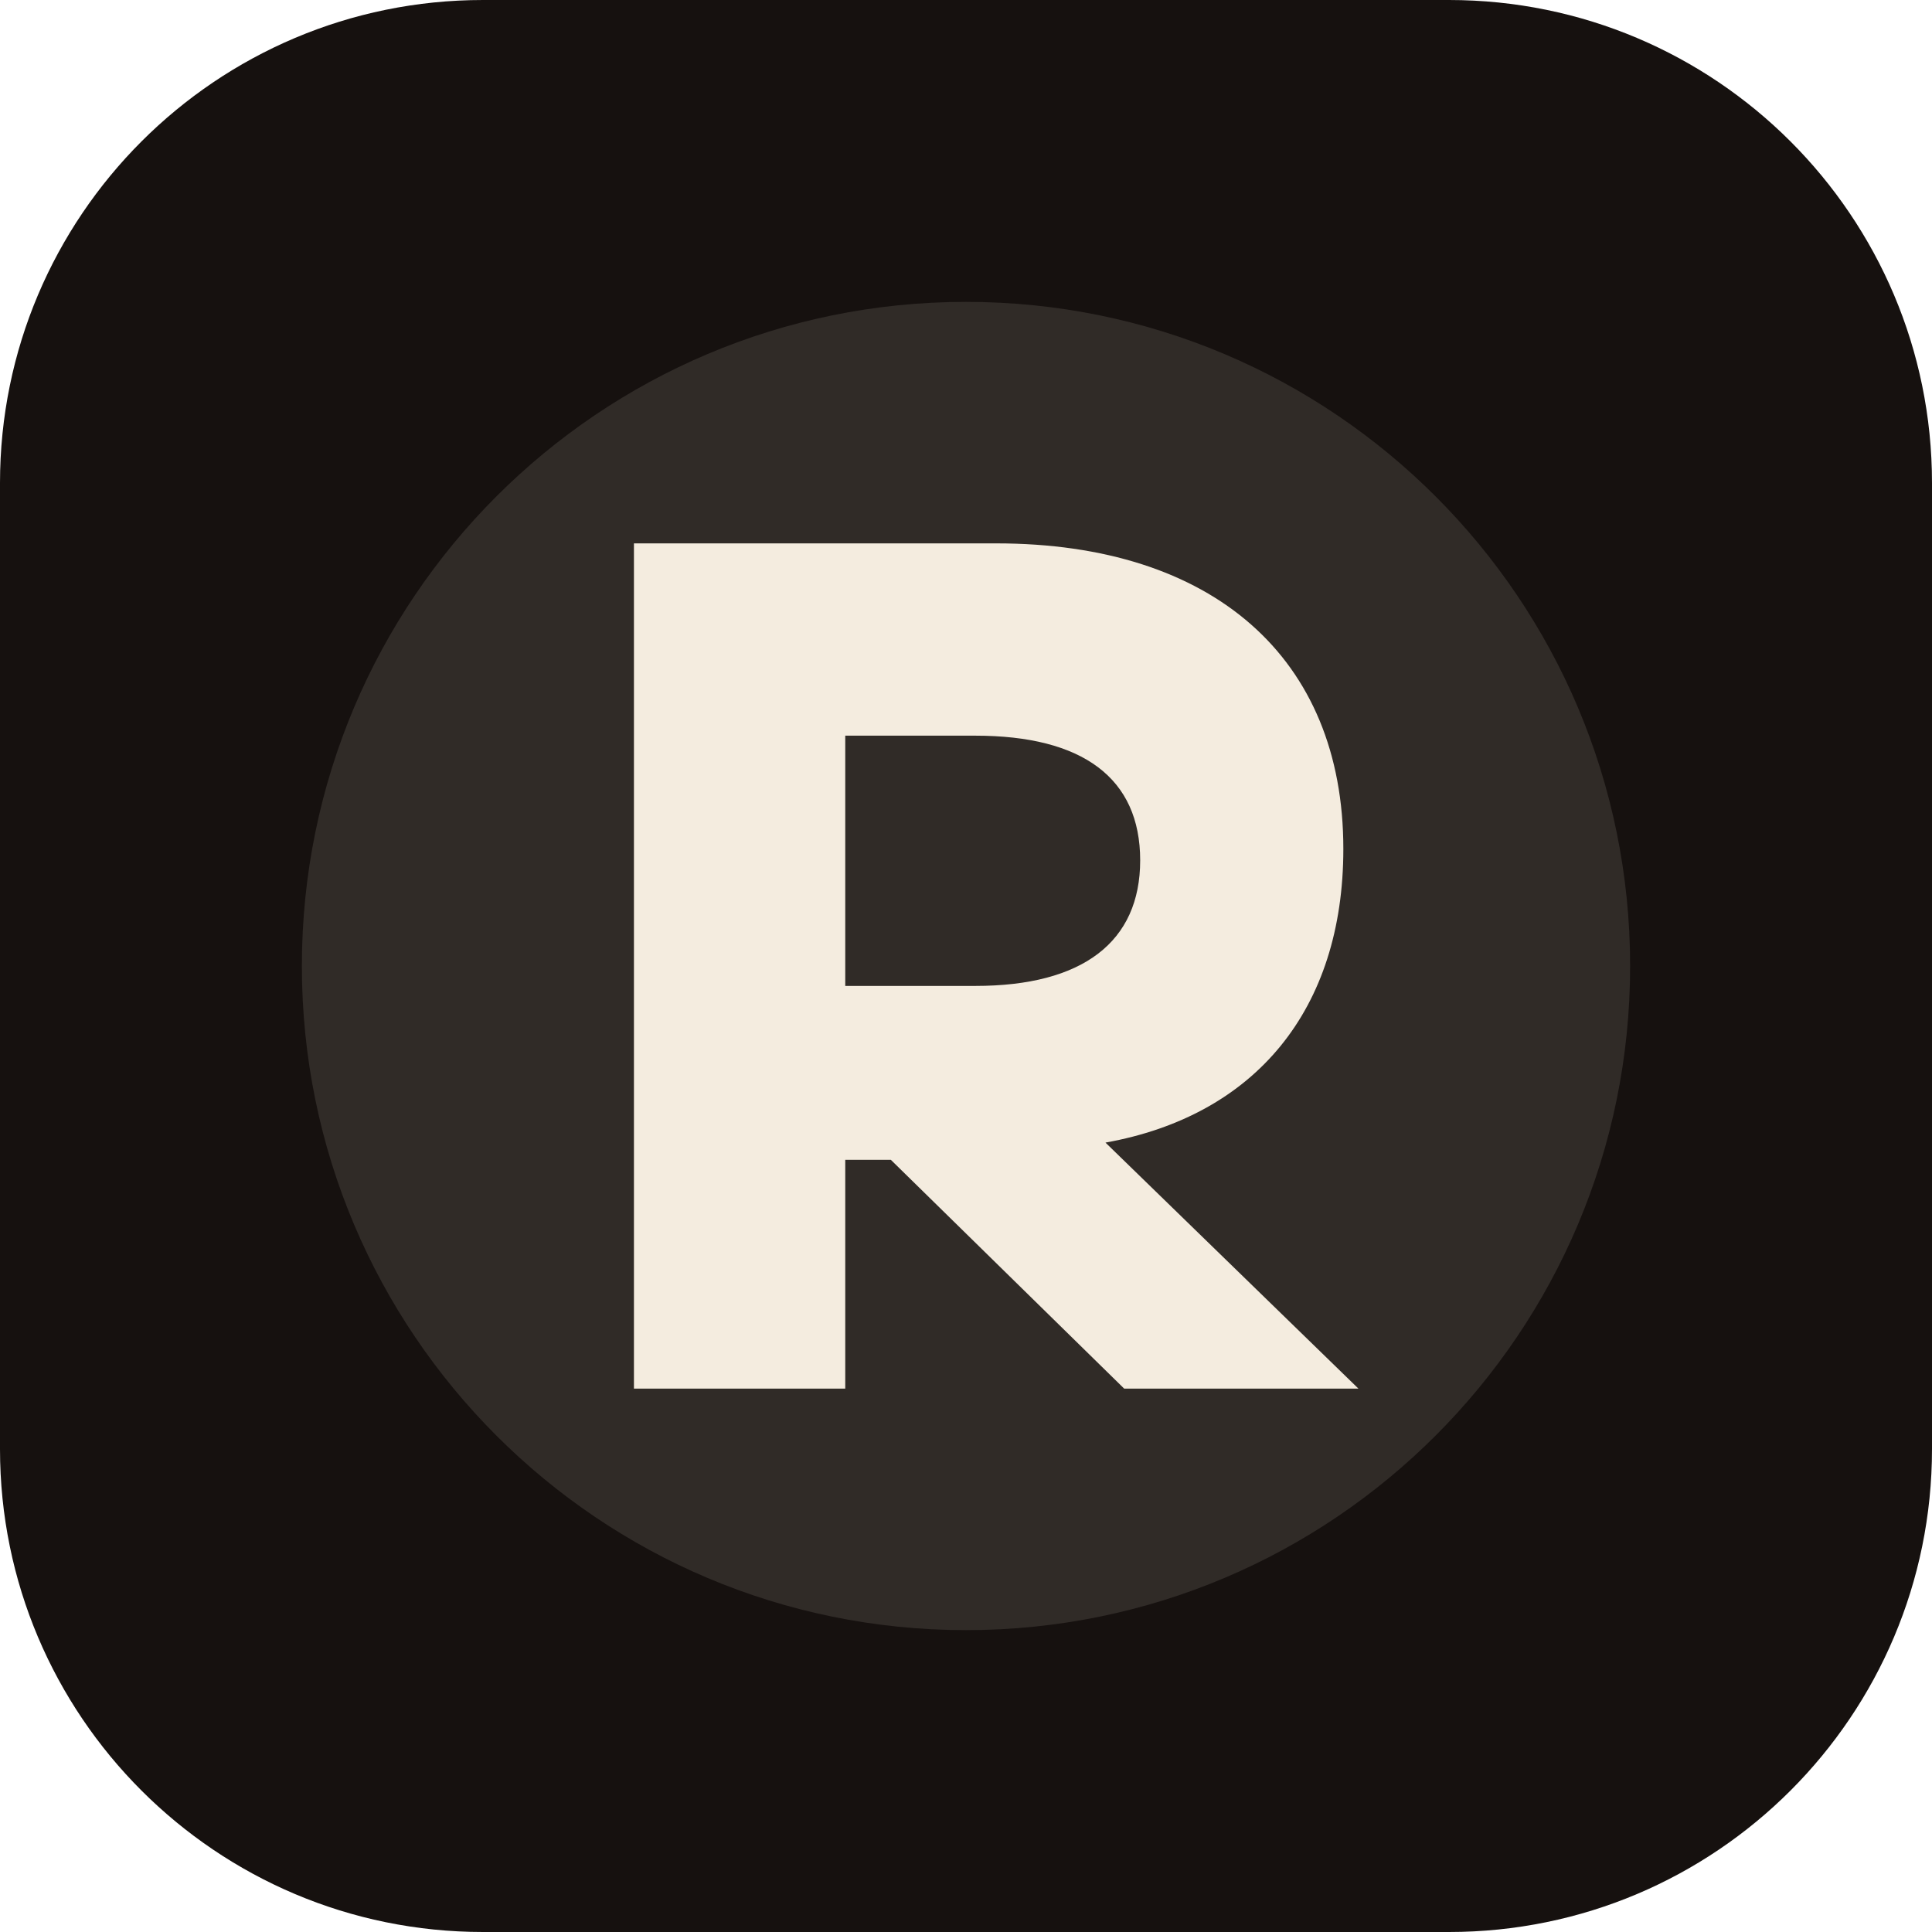
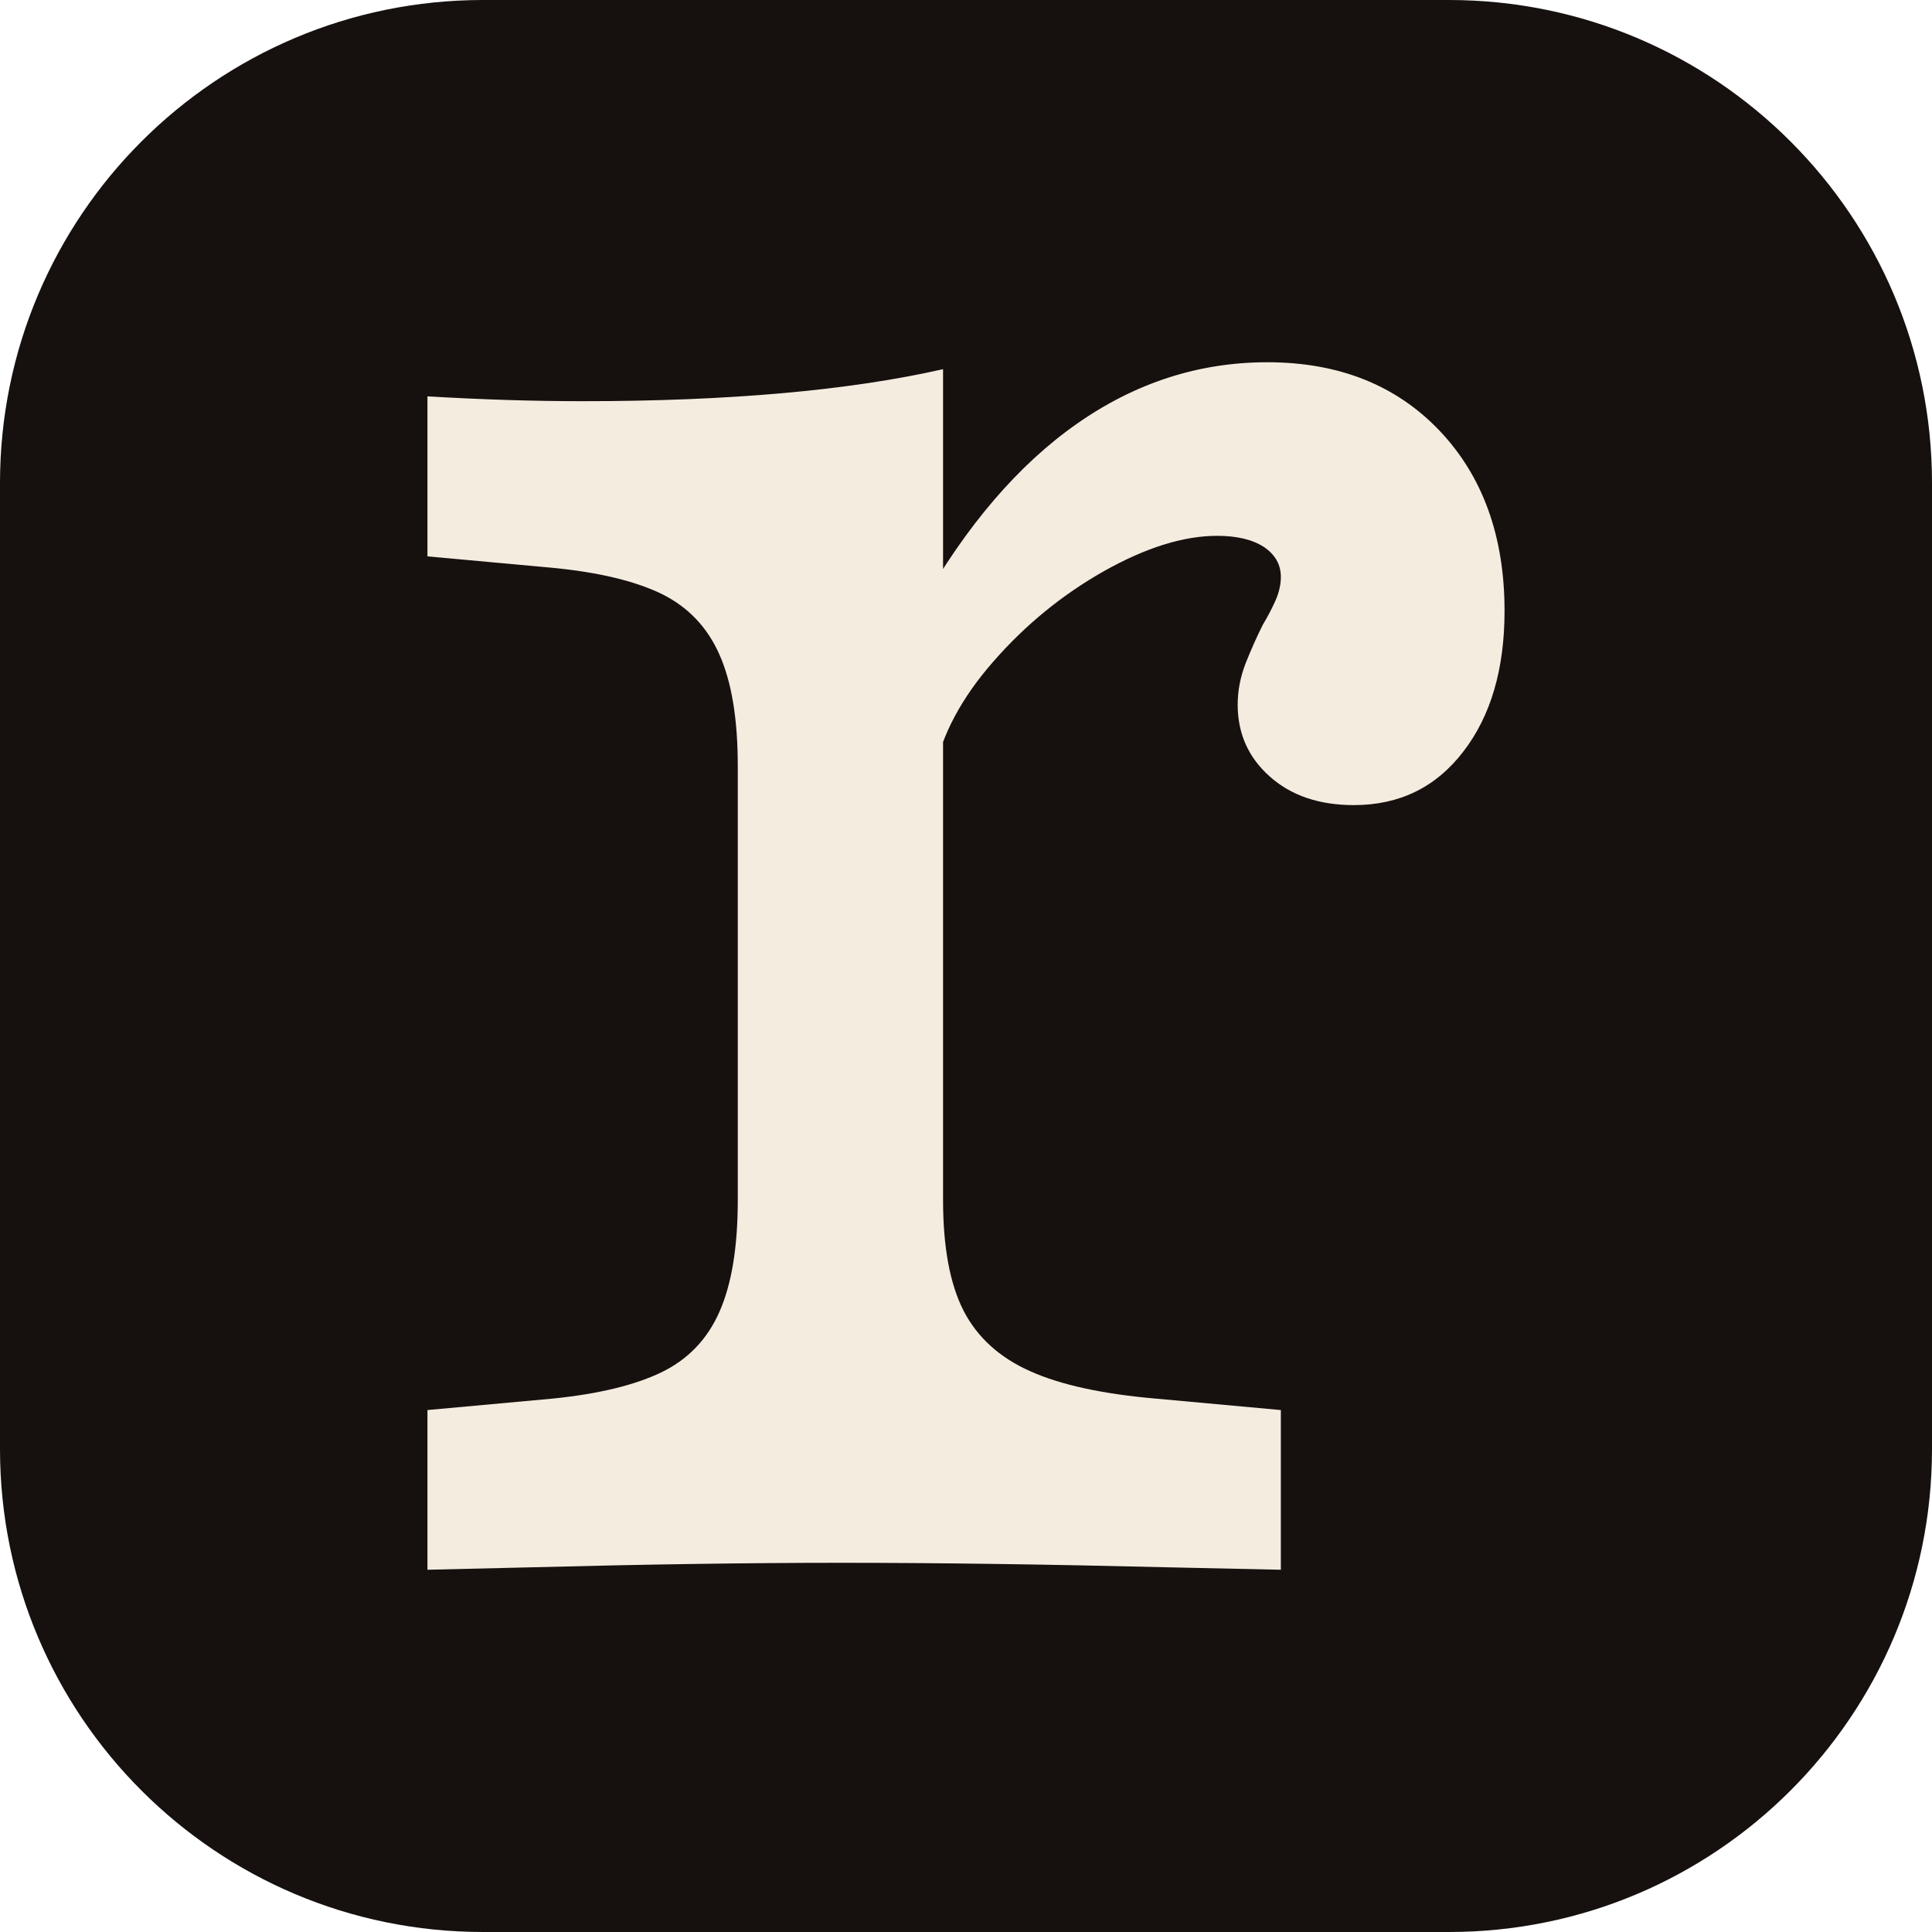
<svg xmlns="http://www.w3.org/2000/svg" viewBox="0 0 64 64" role="img" aria-label="Relego favicon">
  <rect width="64" height="64" rx="16" fill="#16110f" />
-   <circle cx="32" cy="32" r="22" fill="#f4ecdf" opacity="0.12" />
-   <path fill="#f4ecdf" d="M21 18h12c7.18 0 11.5 3.79 11.5 10.12 0 5.33-2.92 8.84-7.88 9.73L45 46h-7.76l-7.73-7.58H28V46h-7V18Zm7 14.66h4.31c3.56 0 5.46-1.46 5.46-4.16 0-2.72-1.9-4.13-5.46-4.13H28v8.29Z" />
+   <path fill="#f4ecdf" d="M27.84 51.77Q23.30 51.77 17.56 51.92L17.56 51.92L14.16 52.00L14.16 46.71L18.31 46.33Q20.58 46.10 21.91 45.46Q23.23 44.82 23.83 43.46Q24.44 42.09 24.44 39.75L24.44 39.75L24.44 32.64L31.24 32.64L31.24 39.75Q31.24 42.09 31.92 43.42Q32.60 44.74 34.12 45.42Q35.63 46.10 38.28 46.33L38.28 46.33L42.43 46.71L42.43 52.00L38.73 51.92Q32.68 51.77 27.84 51.77L27.84 51.77L27.84 51.77M24.44 25.38Q24.44 23.04 23.83 21.68Q23.23 20.32 21.91 19.67Q20.58 19.03 18.31 18.81L18.31 18.81L14.16 18.43L14.16 13.13Q16.88 13.29 19.30 13.29L19.30 13.29Q26.56 13.29 31.24 12.23L31.24 12.23L31.24 13.13L31.24 32.64L24.44 32.64L24.44 25.38M44.85 26.67Q43.12 26.67 42.06 25.72Q41.00 24.78 41.00 23.34L41.00 23.34Q41.00 22.66 41.26 21.98Q41.53 21.30 41.83 20.70L41.83 20.70Q42.06 20.32 42.25 19.90Q42.43 19.49 42.43 19.11L42.43 19.11Q42.43 18.50 41.87 18.12Q41.30 17.75 40.32 17.75L40.32 17.75Q38.65 17.75 36.57 18.92Q34.50 20.09 32.91 21.91Q31.32 23.72 30.94 25.61L30.94 25.61L30.49 20.09Q32.76 16.08 35.67 14.04Q38.58 12.00 41.98 12.00L41.98 12.00Q45.53 12.00 47.69 14.27Q49.84 16.54 49.84 20.24L49.84 20.24Q49.84 23.12 48.48 24.89Q47.12 26.67 44.85 26.67L44.85 26.67" />
</svg>
